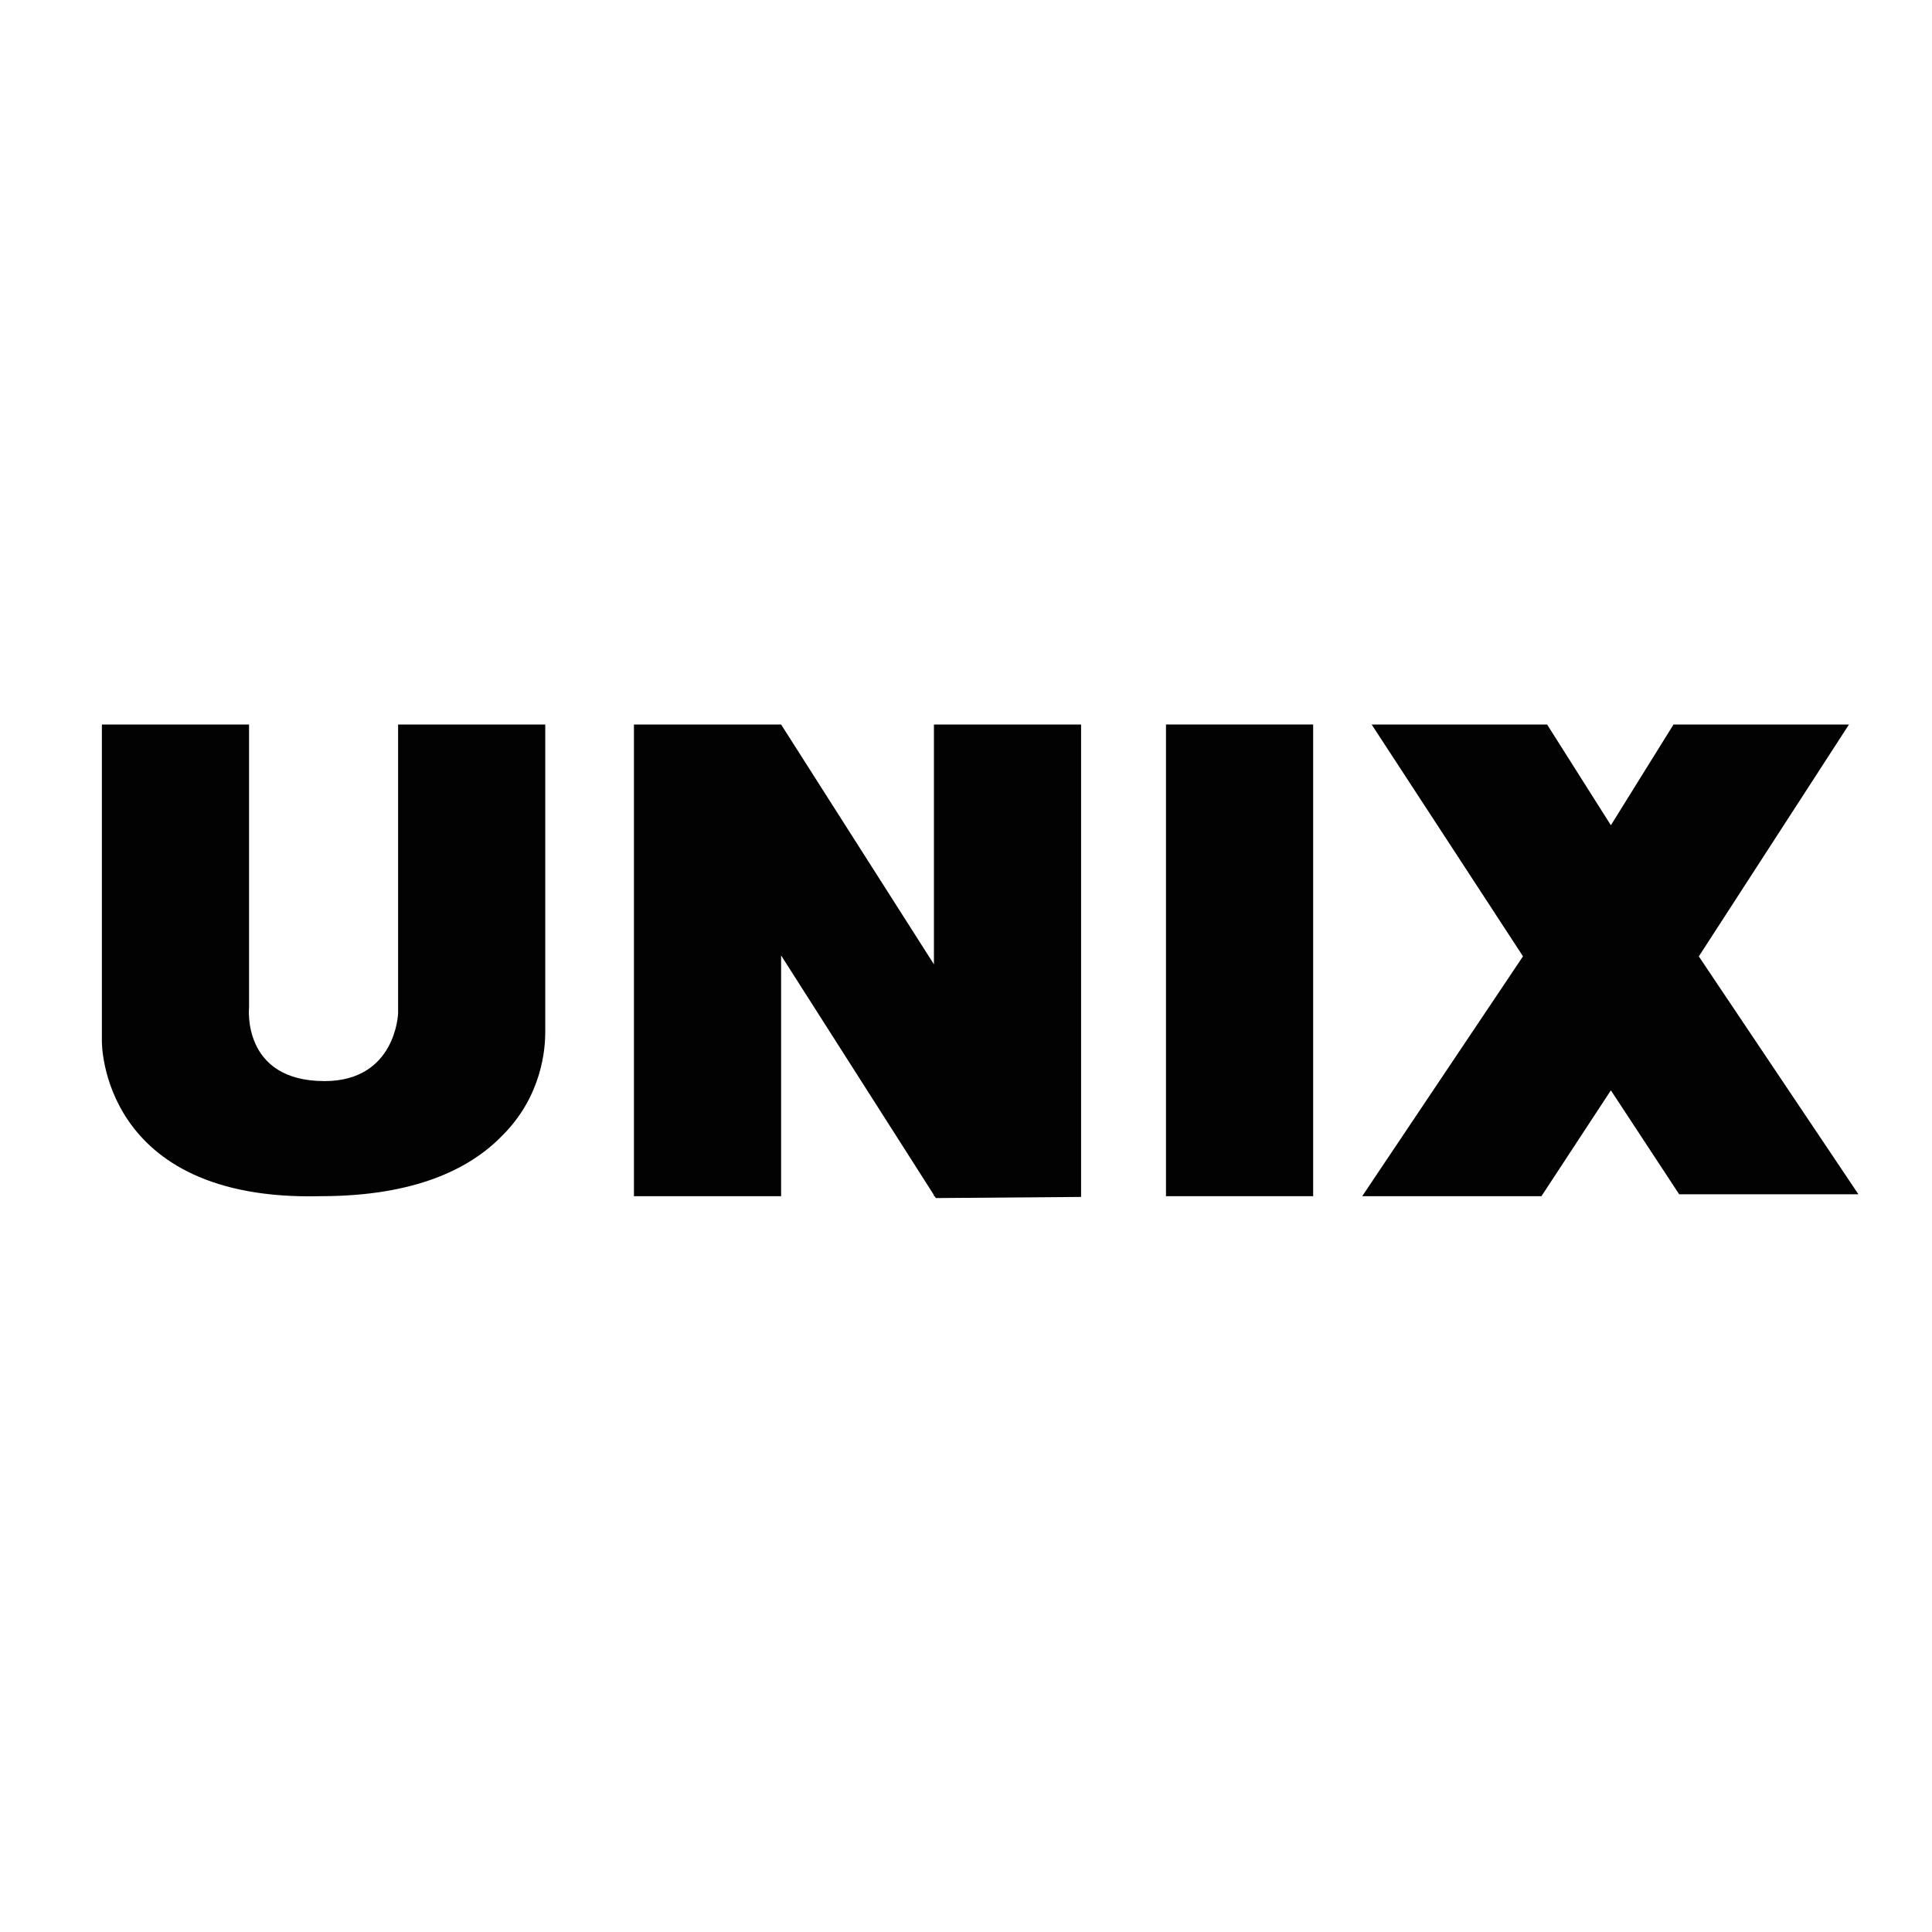
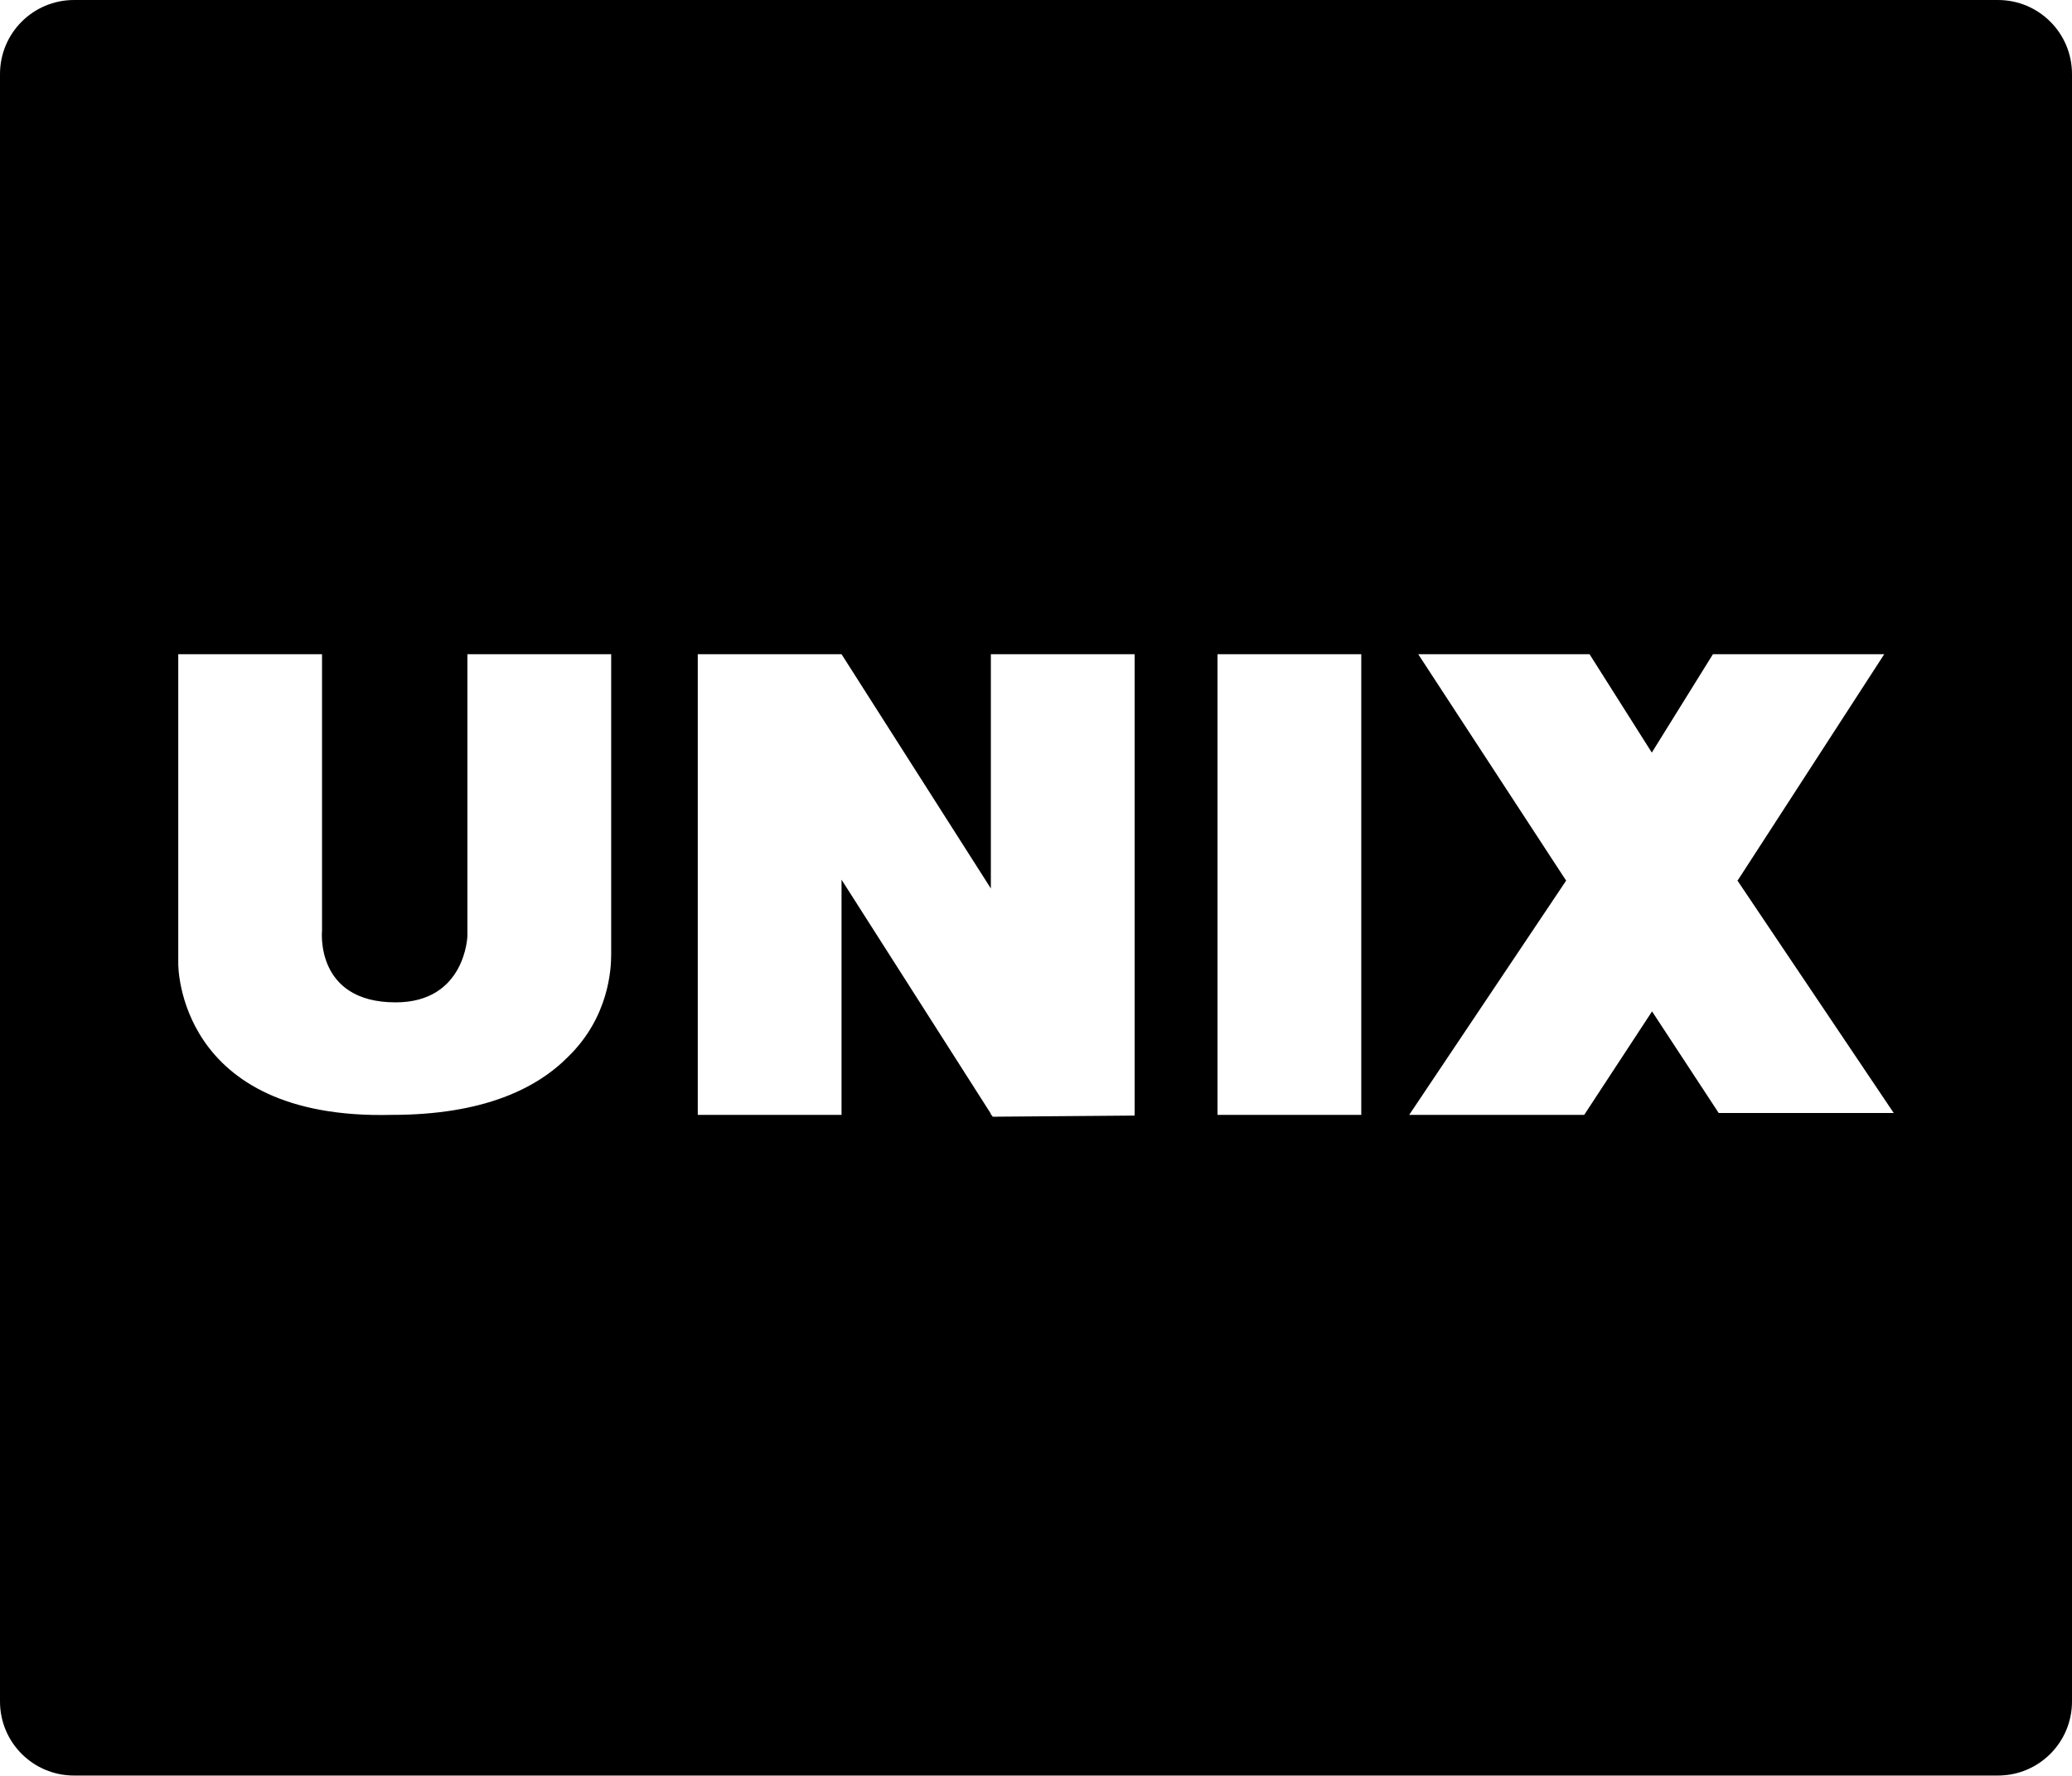
- <svg xmlns="http://www.w3.org/2000/svg" version="1.1" id="图层_1" x="0px" y="0px" viewBox="0 0 1024 1024" style="enable-background:new 0 0 1024 1024;" xml:space="preserve">
-   <style type="text/css">
- 	.st0{fill:#020202;}
- </style>
-   <g>
-     <polygon class="st0" points="900.4,506.9 901,506 980,384 887,384 853.8,437.4 820,384 727,384 806,505 807.2,506.9 722,634    817,634 853.8,577.9 890,633 985,633  " />
-     <rect x="618" y="384" class="st0" width="78" height="250" />
-     <polygon class="st0" points="495,511.1 414,384 336,384 336,634 414,634 414,506.4 495,633.4 495,634 495.4,634 496,635 573,634.4    573,384 495,384  " />
-     <path class="st0" d="M211,537c0,0-1,36-39,36c-44,0-40-39-40-39V384H54v168c0,0-1,85,116,82c49.8,0,78.8-14.4,95.7-31.6   c22-21.5,23.3-47.4,23.3-55.4V384h-78V537z" />
-   </g>
+ <svg xmlns="http://www.w3.org/2000/svg" version="1.1" id="图层_1" x="0px" y="0px" viewBox="0 0 895 767" style="enable-background:new 0 0 895 767;" xml:space="preserve">
+   <path d="M863,0H32C14.3,0,0,14.3,0,32v703c0,17.7,14.3,32,32,32h831c17.7,0,32-14.3,32-32V32C895,14.3,880.7,0,863,0z M264,412.3  c0,6.4-1,27-18.5,44.1c-13.5,13.7-36.5,25.2-76.2,25.2C76.2,484,77,416.3,77,416.3V282.6h62.1V402c0,0-3.2,31,31.8,31  c30.2,0,31-28.7,31-28.7V282.6H264V412.3z M490.1,481.9l-61.3,0.5l-0.5-0.8H428v-0.5L363.5,380v101.6h-62.1v-199h62.1L428,383.8  V282.6h62.1V481.9z M588,481.6h-62.1v-199H588V481.6z M742.4,480.8l-28.8-43.9l-29.3,44.7h-75.6l67.8-101.2l-1-1.5l-62.9-96.3h74  l26.9,42.5l26.4-42.5h74l-62.9,97.1l-0.5,0.7L818,480.8H742.4z" />
</svg>
